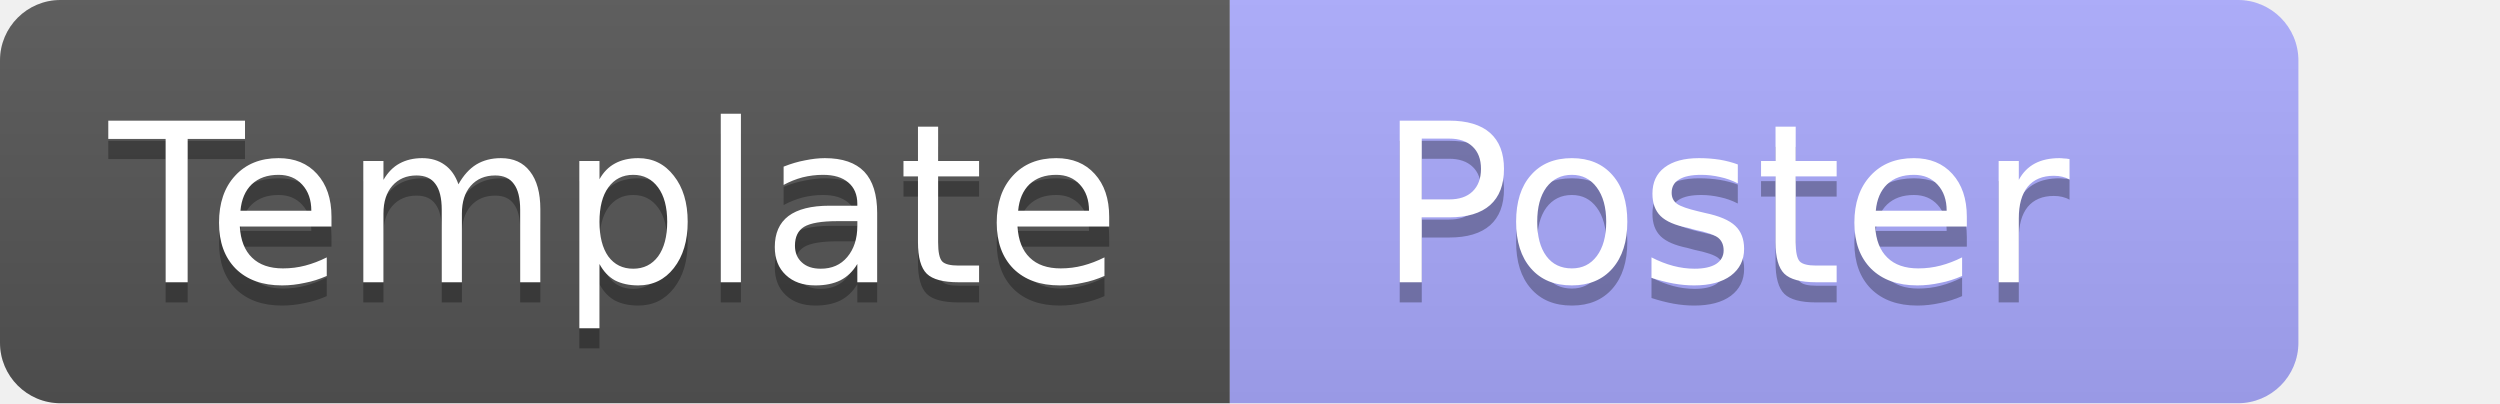
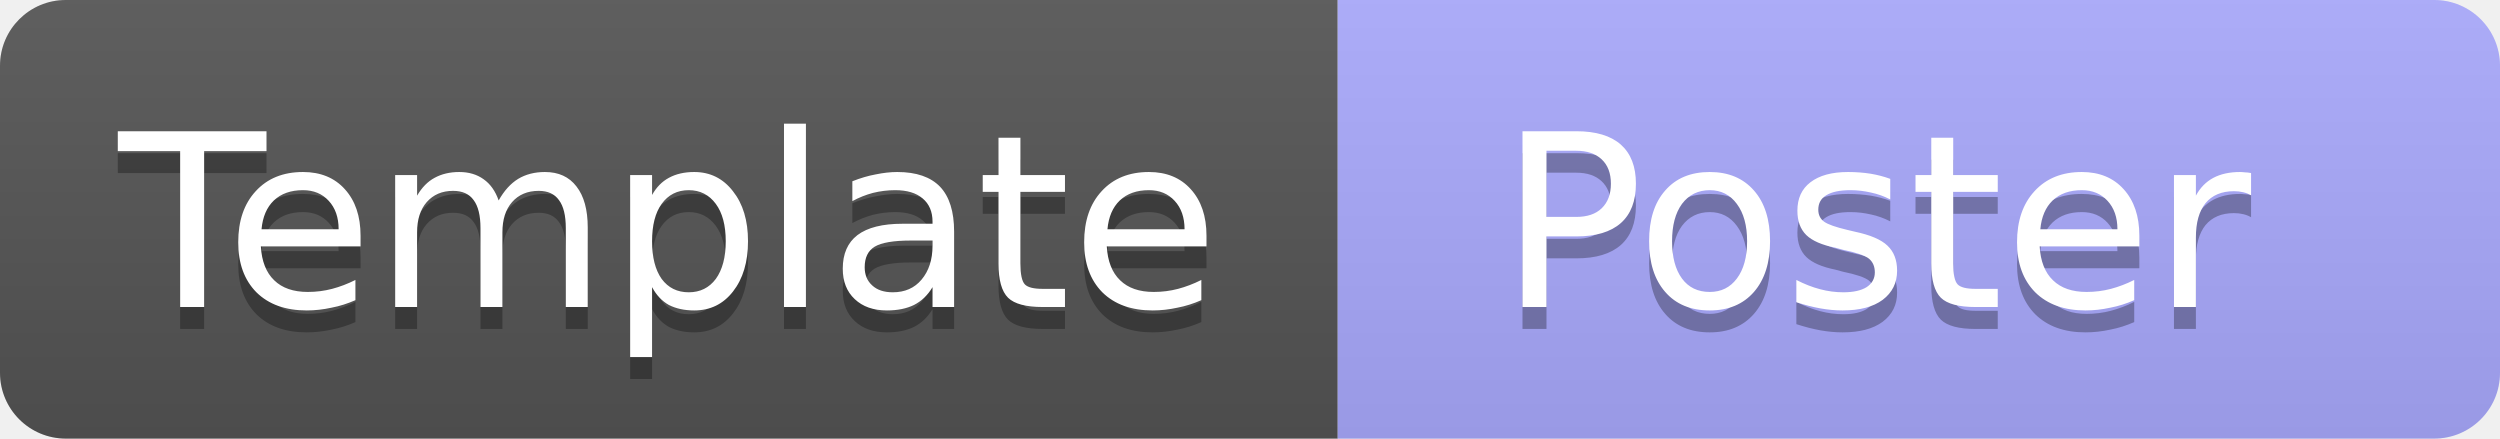
- <svg xmlns="http://www.w3.org/2000/svg" width="124" height="20">
+ <svg xmlns="http://www.w3.org/2000/svg" width="114" height="20">
  <linearGradient id="b" x2="0" y2="100%">
    <stop offset="0" stop-color="#bbb" stop-opacity=".1" />
    <stop offset="1" stop-opacity=".1" />
  </linearGradient>
  <clipPath id="a">
    <rect width="114" height="20" rx="3" fill="#fff" />
  </clipPath>
  <g clip-path="url(#a)">
    <path fill="#555" d="M0 0h61v20H0z" />
    <path fill="#aaaaff" d="M61 0h63v20H61z" />
    <path fill="url(#b)" d="M0 0h124v20H0z" />
  </g>
  <g fill="#fff" text-anchor="middle" font-family="DejaVu Sans,Verdana,Geneva,sans-serif" font-size="11">
    <text x="30.5" y="15" fill="#010101" fill-opacity=".3">Template</text>
    <text x="30.5" y="14">Template</text>
    <text x="85.5" y="15" fill="#010101" fill-opacity=".3">Poster</text>
    <text x="85.5" y="14">Poster</text>
  </g>
</svg>
